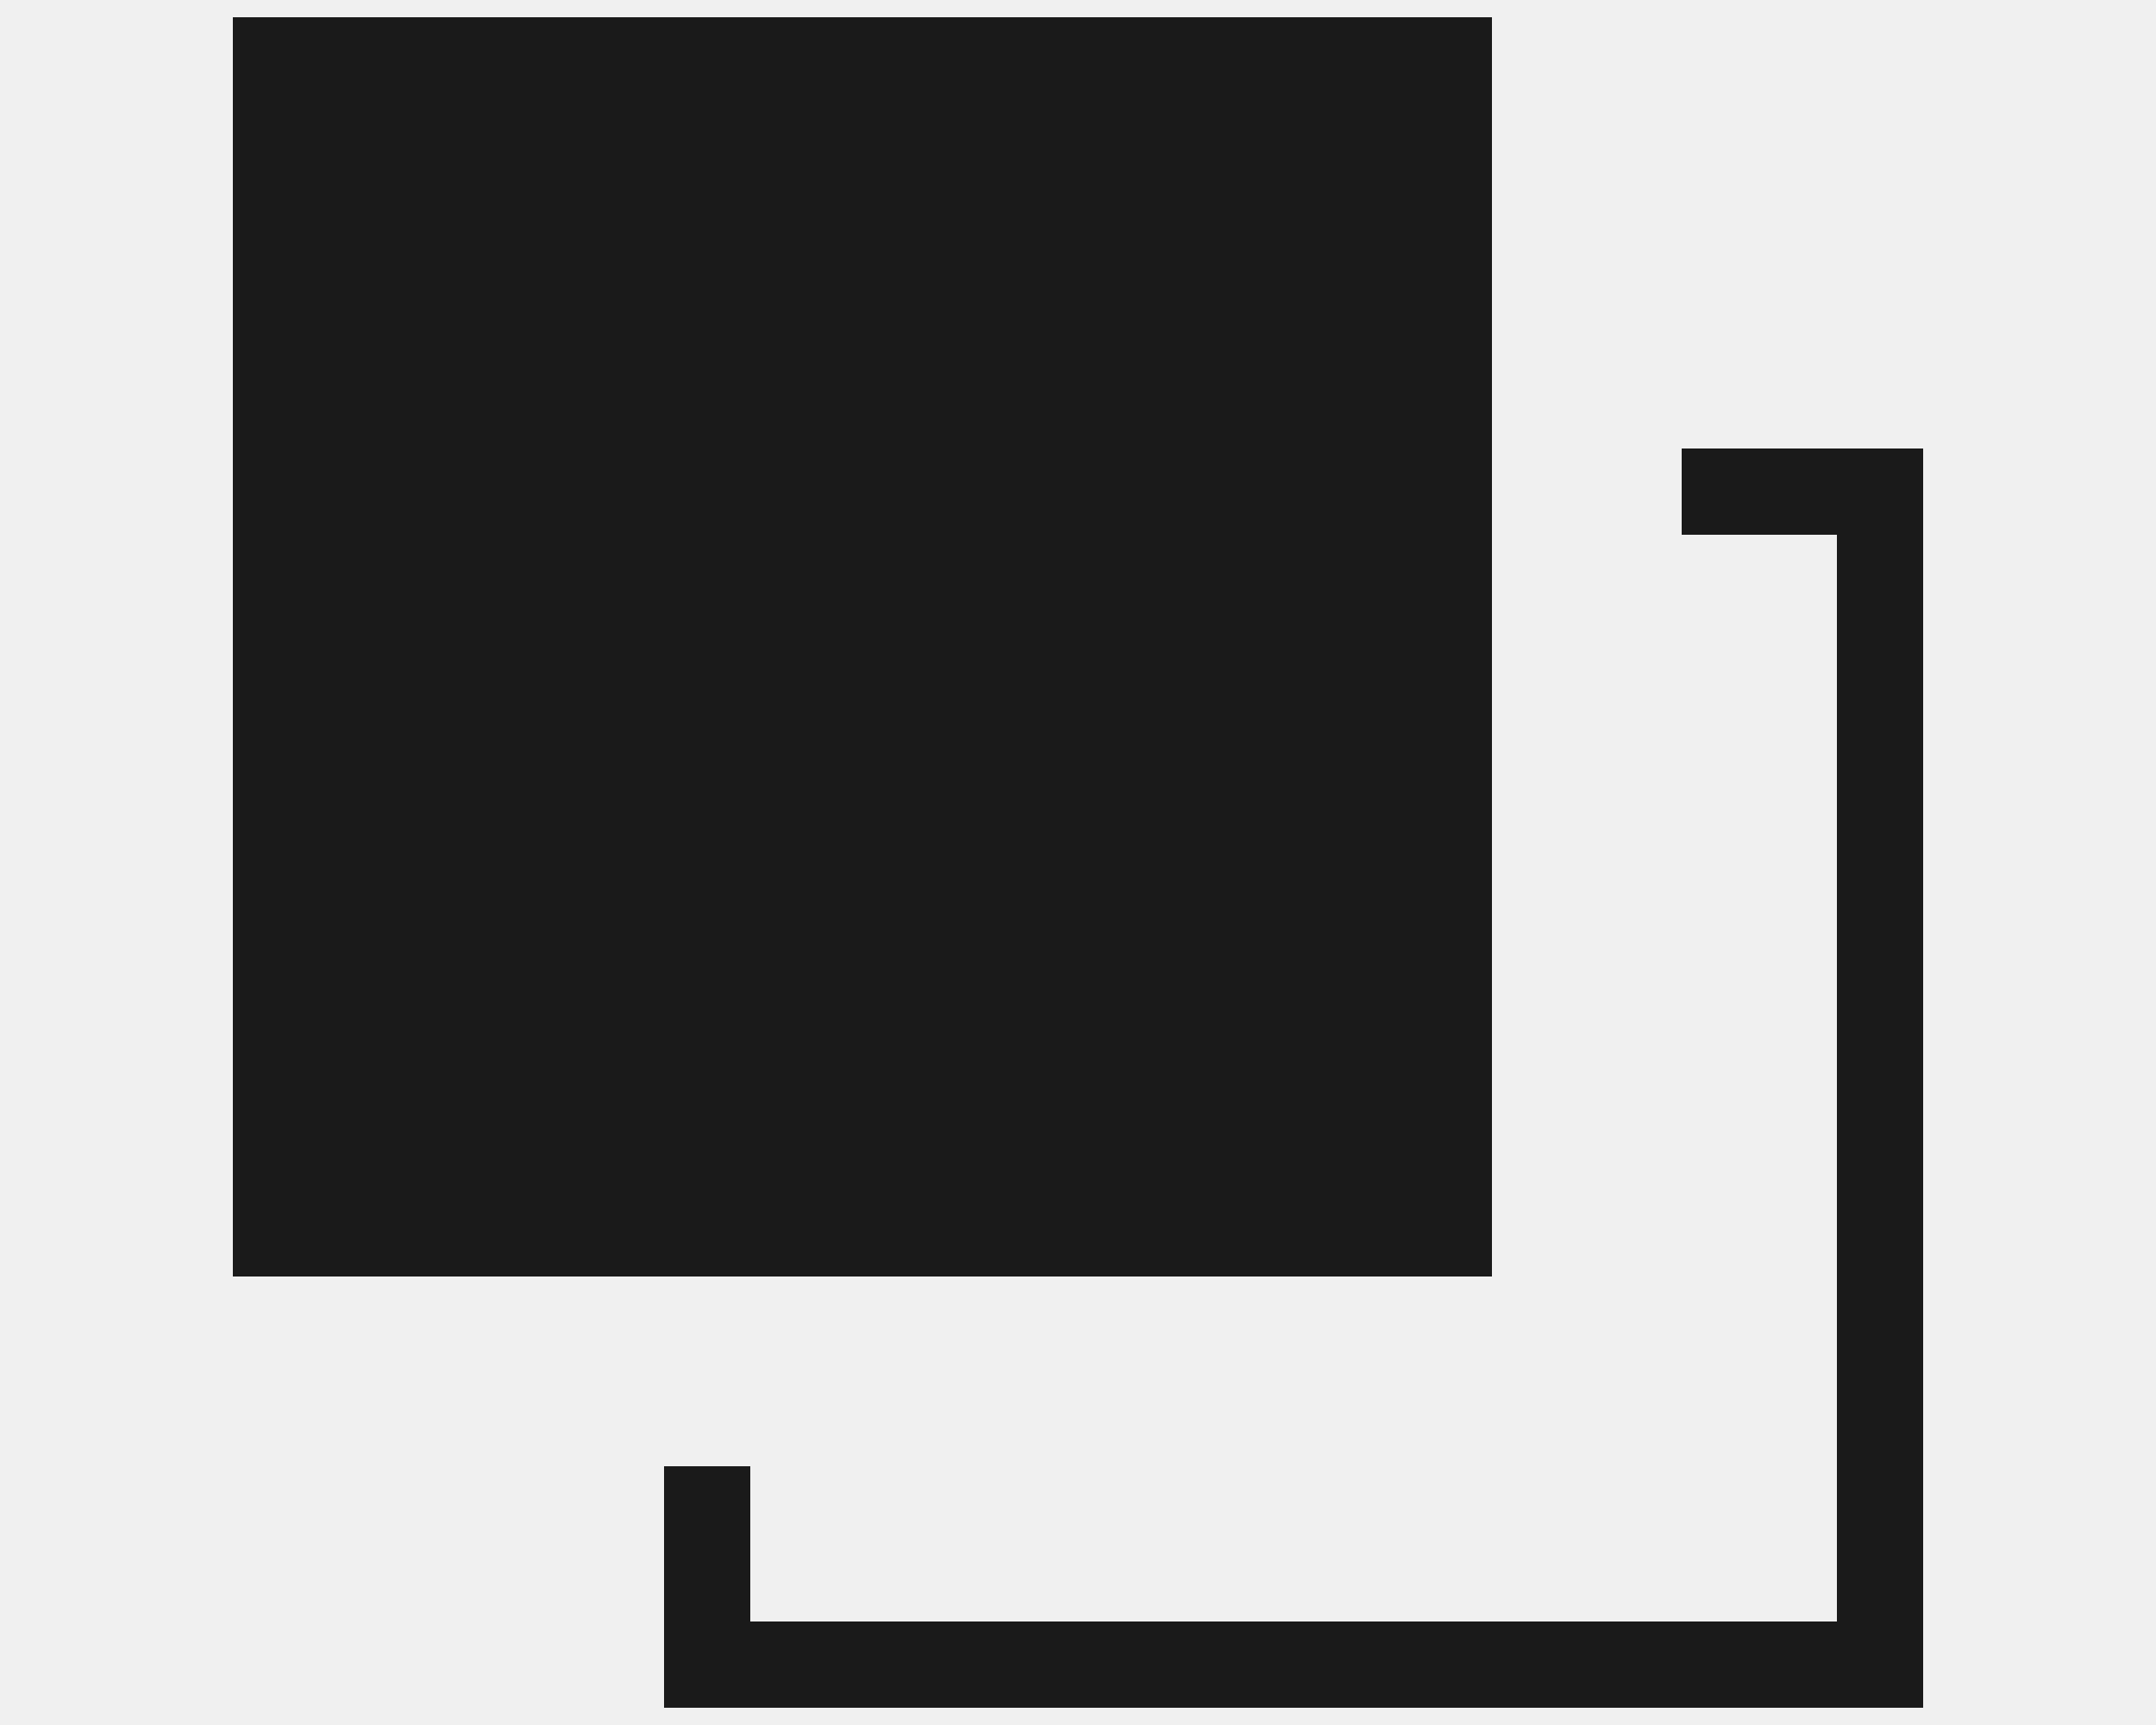
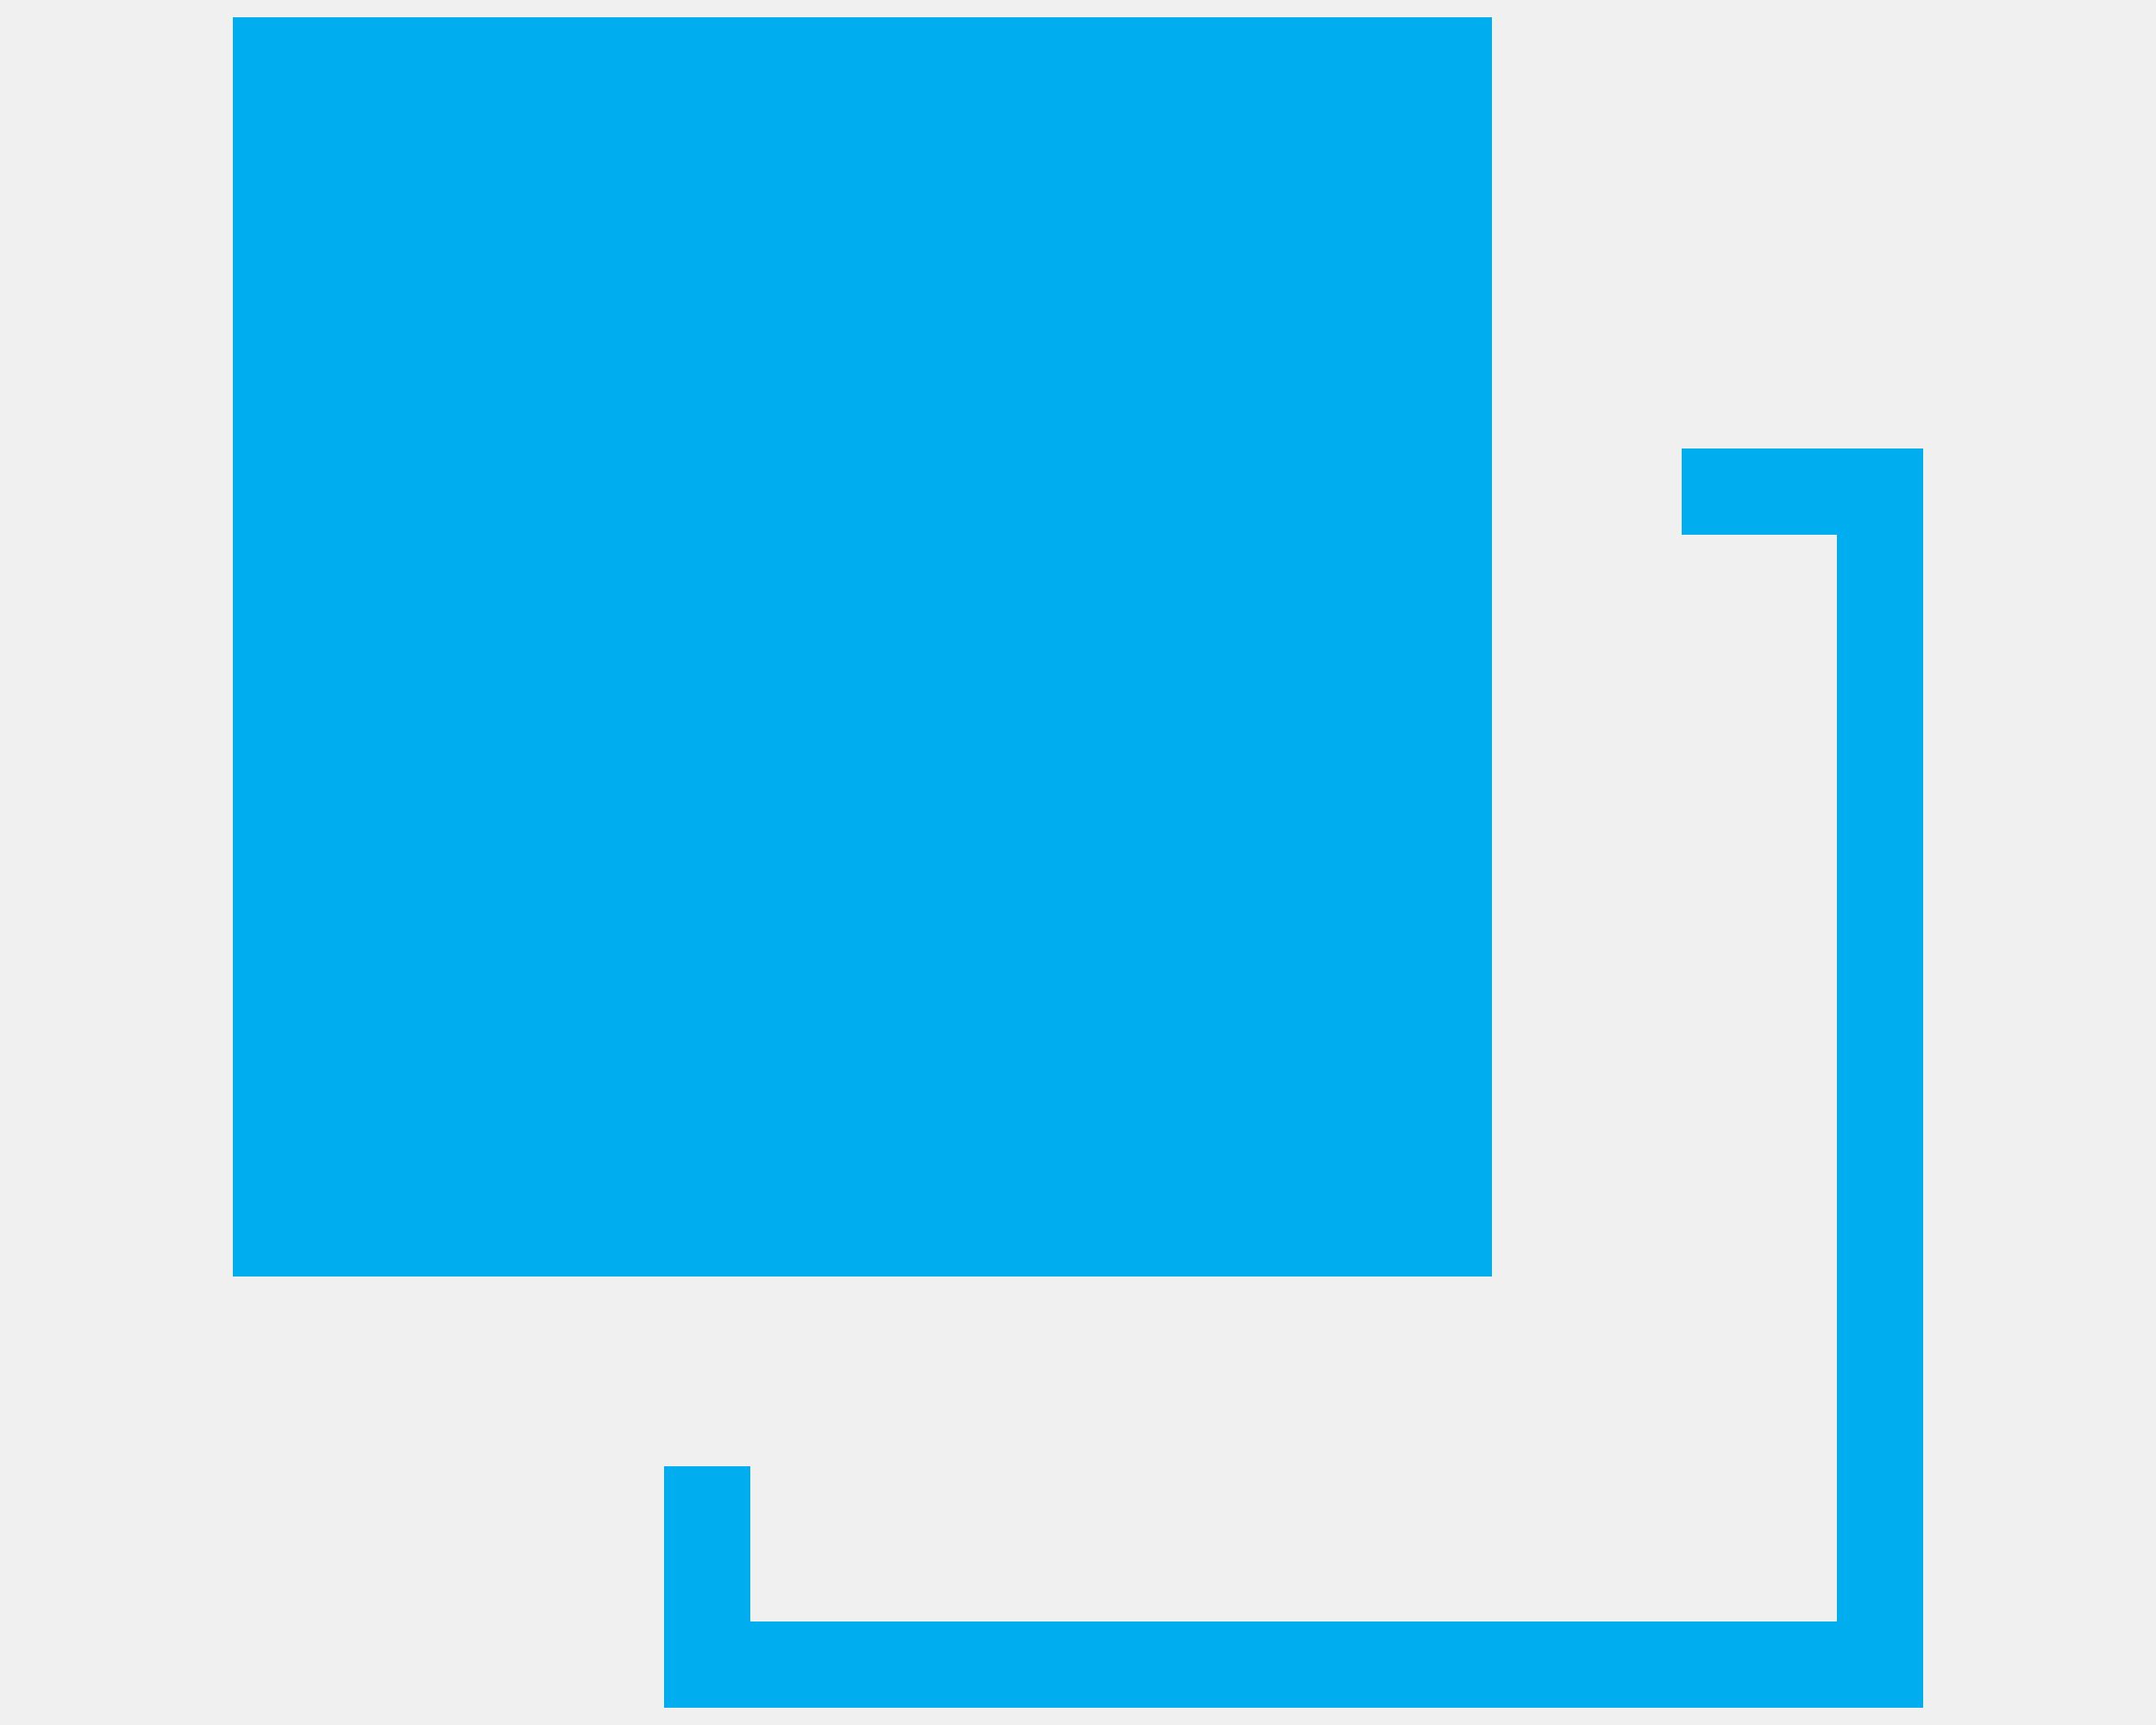
<svg xmlns="http://www.w3.org/2000/svg" version="1.1" id="Layer_1" x="0px" y="0px" viewBox="0 0 25 20" style="enable-background:new 0 0 25 20;" xml:space="preserve">
  <style type="text/css">
	.st0{fill:#99999A;}
	.st1{fill:#FFFFFF;}
	.st2{fill:#C31F4A;}
- 	.st3{fill:#1A1A1A;}
+ 	.st3{fill:#00ADEE;}
	.st4{fill:#C4BAB3;}
- 	.st5{fill:#54B850;}
+ 	.st5{fill:#5F6062;}
+ 	.st6{fill:#C31F4B;}
+ 	.st7{fill:none;}
</style>
  <g>
    <g>
      <path class="st3" d="M17.3,14.8H2.7V0.2h14.6V14.8z" />
    </g>
    <g>
      <polygon class="st3" points="22.3,19.8 7.7,19.8 7.7,17 8.7,17 8.7,18.8 21.3,18.8 21.3,6.2 19.5,6.2 19.5,5.2 22.3,5.2   " />
    </g>
  </g>
</svg>
